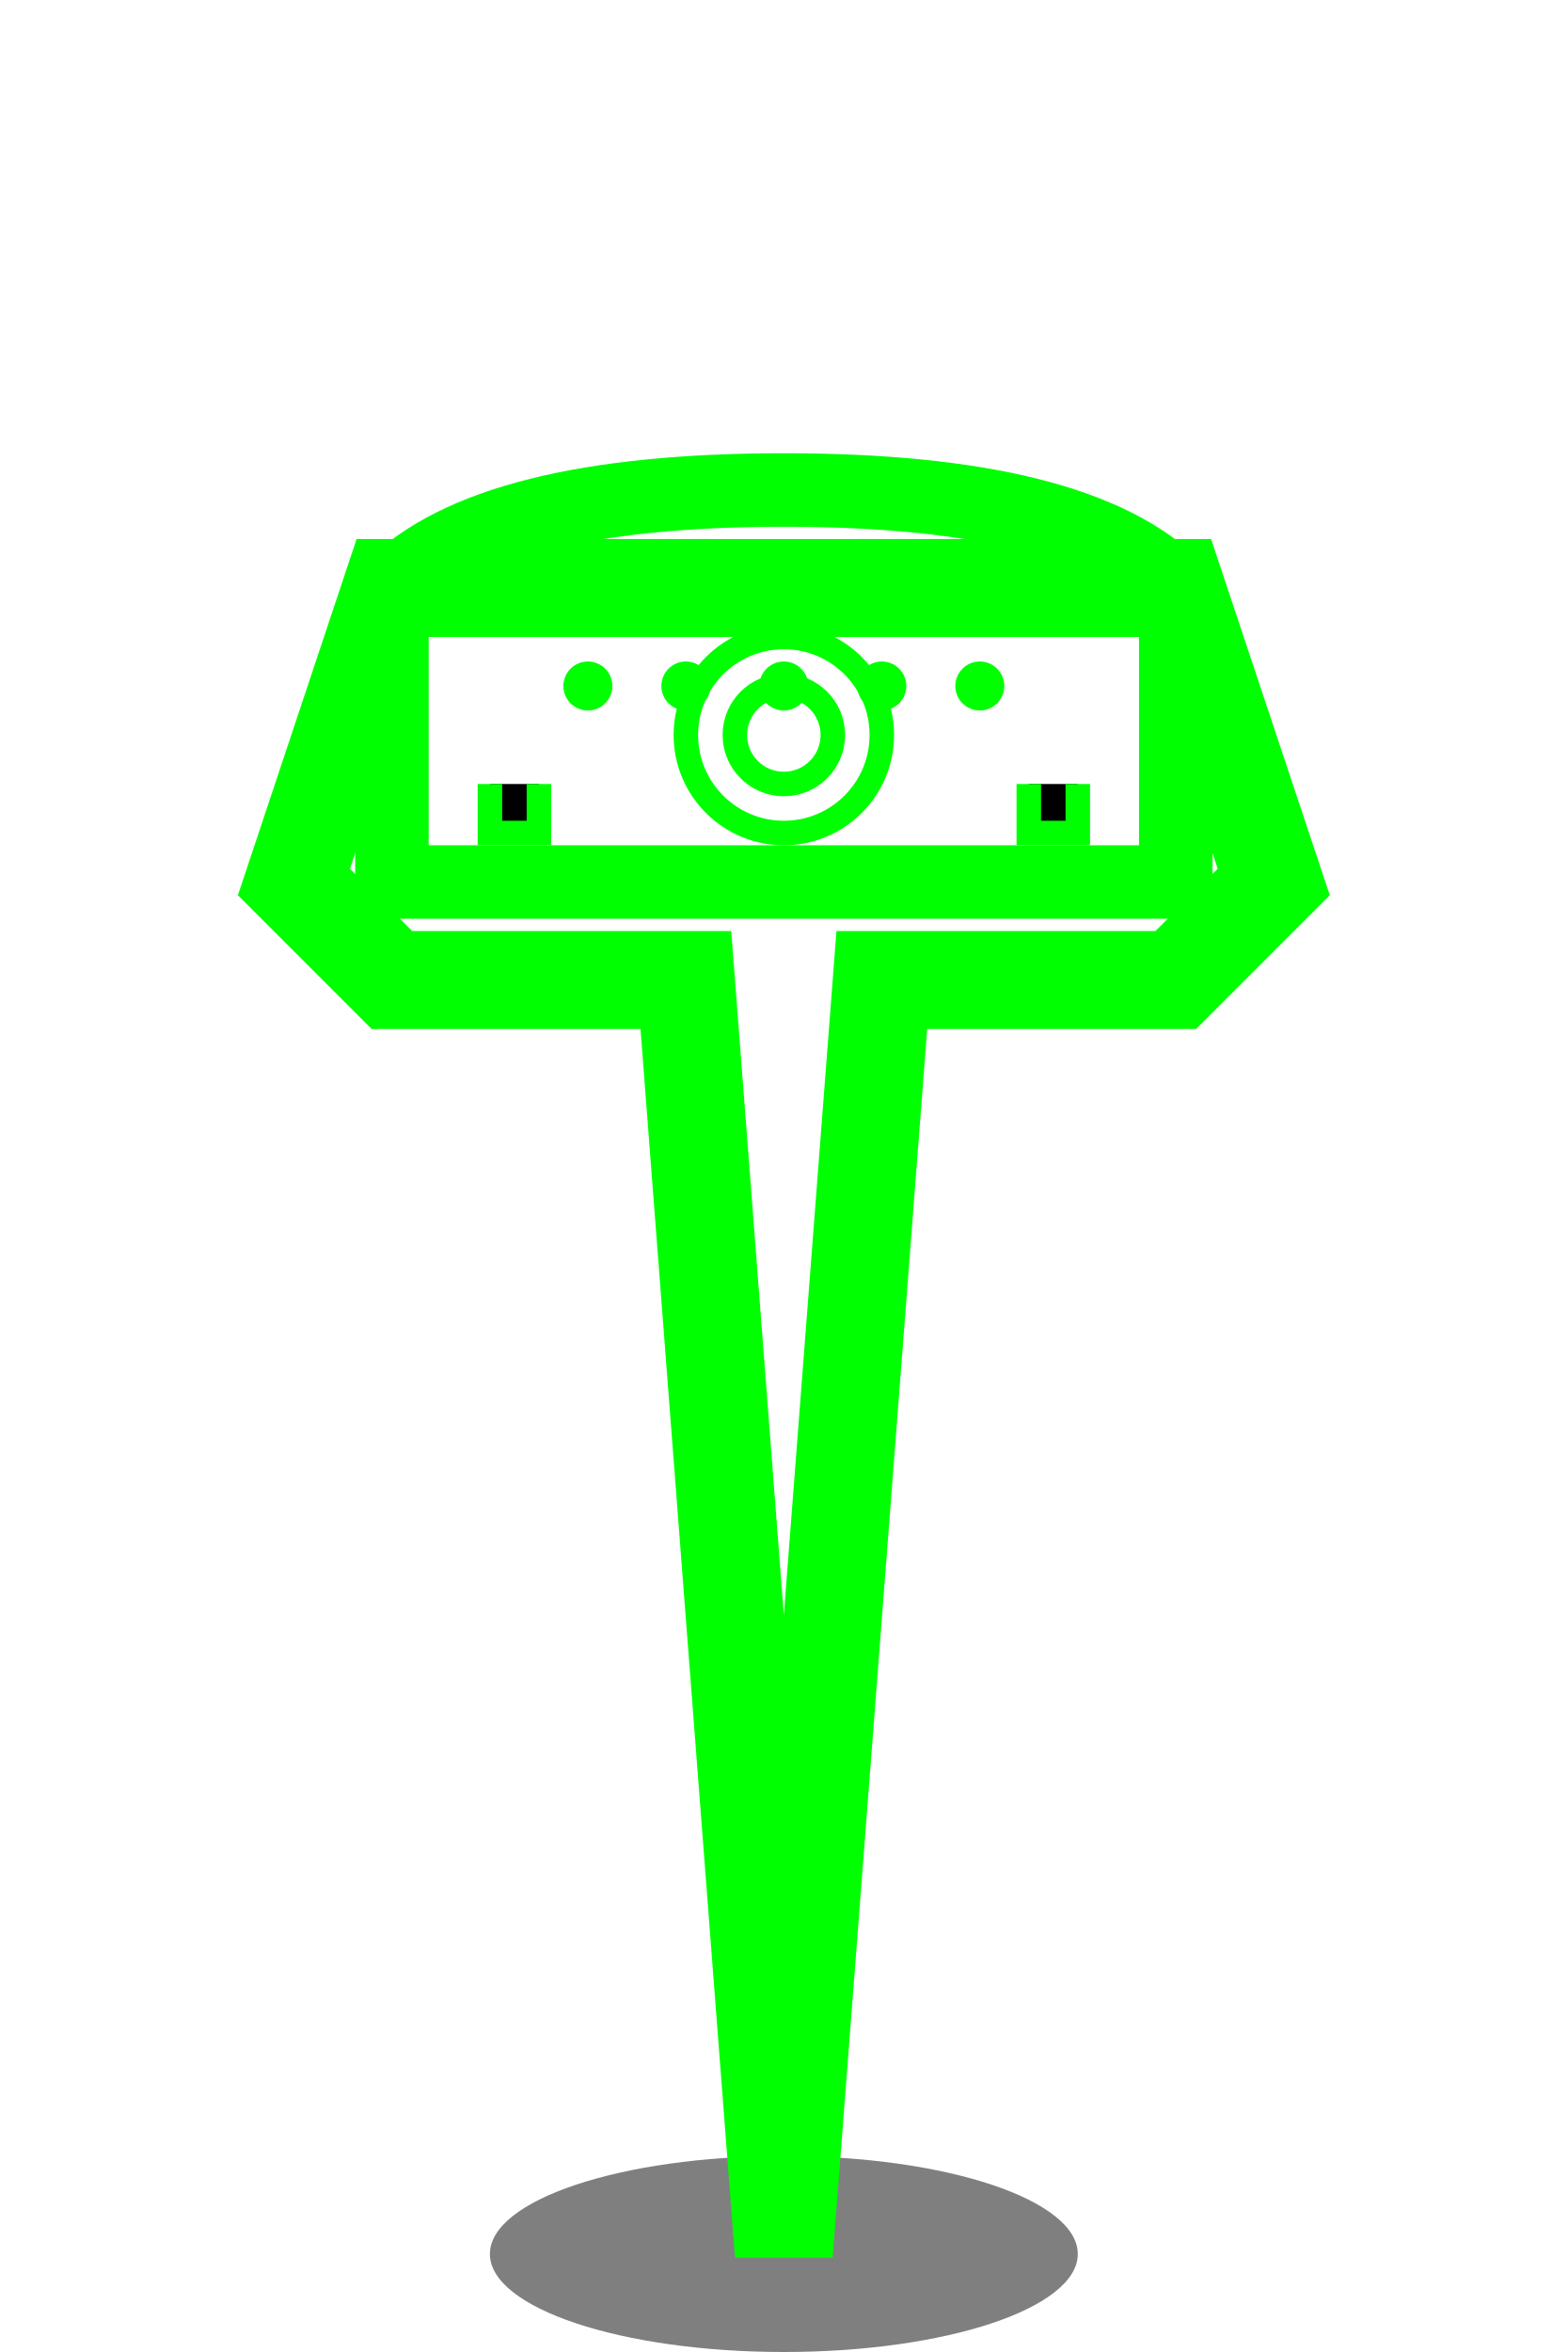
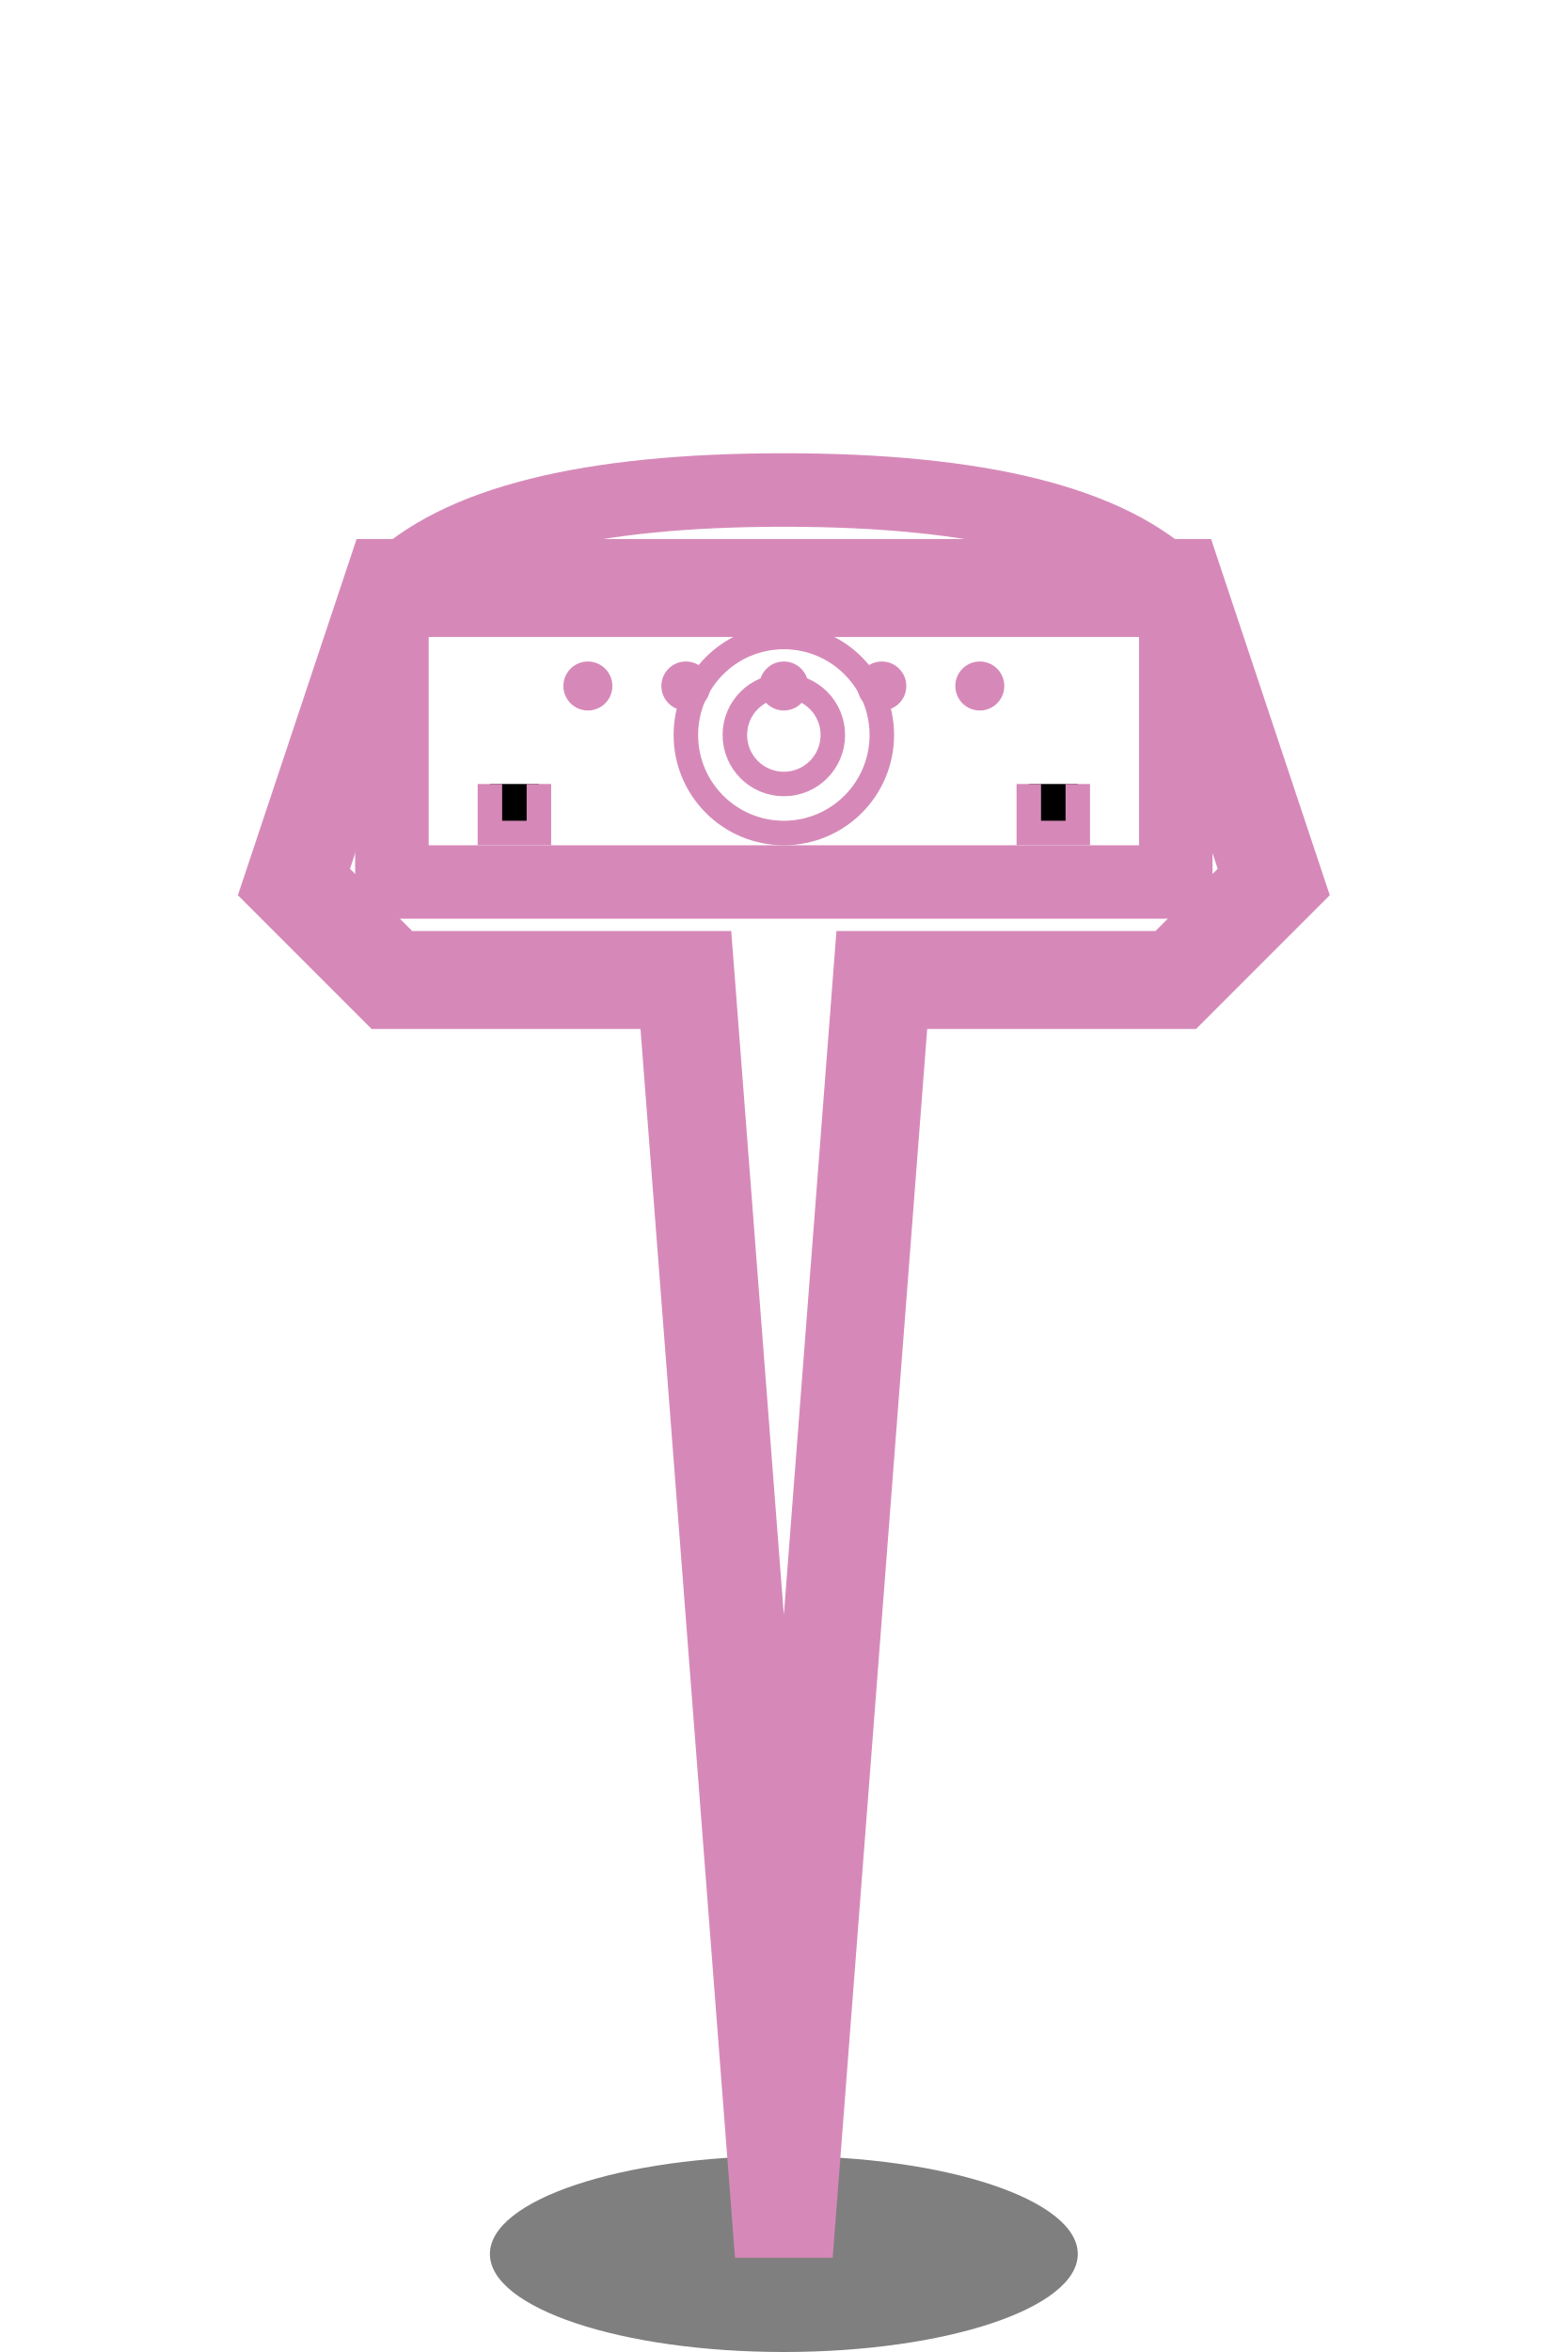
<svg xmlns="http://www.w3.org/2000/svg" viewBox="0 0 32 48" width="32" height="48">
  <ellipse cx="16" cy="46" rx="6" ry="2" fill="#000" opacity="0.5" />
-   <path d="M8 12 L6 18 L8 20 L14 20 L16 46 L18 20 L24 20 L26 18 L24 12 Z" fill="none" stroke="#00ff00" stroke-width="2" />
-   <path d="M8 12 Q10 10 16 10 Q22 10 24 12 L24 18 L8 18 Z" fill="none" stroke="#00ff00" stroke-width="1.5" />
-   <circle cx="12" cy="14" r="0.5" fill="#00ff00" />
-   <circle cx="14" cy="14" r="0.5" fill="#00ff00" />
-   <circle cx="16" cy="14" r="0.5" fill="#00ff00" />
-   <circle cx="18" cy="14" r="0.5" fill="#00ff00" />
-   <circle cx="20" cy="14" r="0.5" fill="#00ff00" />
-   <circle cx="16" cy="15" r="2" fill="none" stroke="#00ff00" stroke-width="0.5" />
-   <circle cx="16" cy="15" r="1" fill="none" stroke="#00ff00" stroke-width="0.5" />
-   <path d="M10 16 L10 17 L11 17 L11 16" stroke="#00ff00" stroke-width="0.5" />
-   <path d="M22 16 L22 17 L21 17 L21 16" stroke="#00ff00" stroke-width="0.5" />
+   <path d="M8 12 L6 18 L8 20 L14 20 L16 46 L18 20 L24 20 L26 18 L24 12 Z" fill="none" stroke="#D689B8" stroke-width="2" />
+   <path d="M8 12 Q10 10 16 10 Q22 10 24 12 L24 18 L8 18 Z" fill="none" stroke="#D689B8" stroke-width="1.5" />
+   <circle cx="12" cy="14" r="0.5" fill="#D689B8" />
+   <circle cx="14" cy="14" r="0.5" fill="#D689B8" />
+   <circle cx="16" cy="14" r="0.5" fill="#D689B8" />
+   <circle cx="18" cy="14" r="0.5" fill="#D689B8" />
+   <circle cx="20" cy="14" r="0.5" fill="#D689B8" />
+   <circle cx="16" cy="15" r="2" fill="none" stroke="#D689B8" stroke-width="0.5" />
+   <circle cx="16" cy="15" r="1" fill="none" stroke="#D689B8" stroke-width="0.5" />
+   <path d="M10 16 L10 17 L11 17 L11 16" stroke="#D689B8" stroke-width="0.5" />
+   <path d="M22 16 L22 17 L21 17 L21 16" stroke="#D689B8" stroke-width="0.5" />
</svg>
